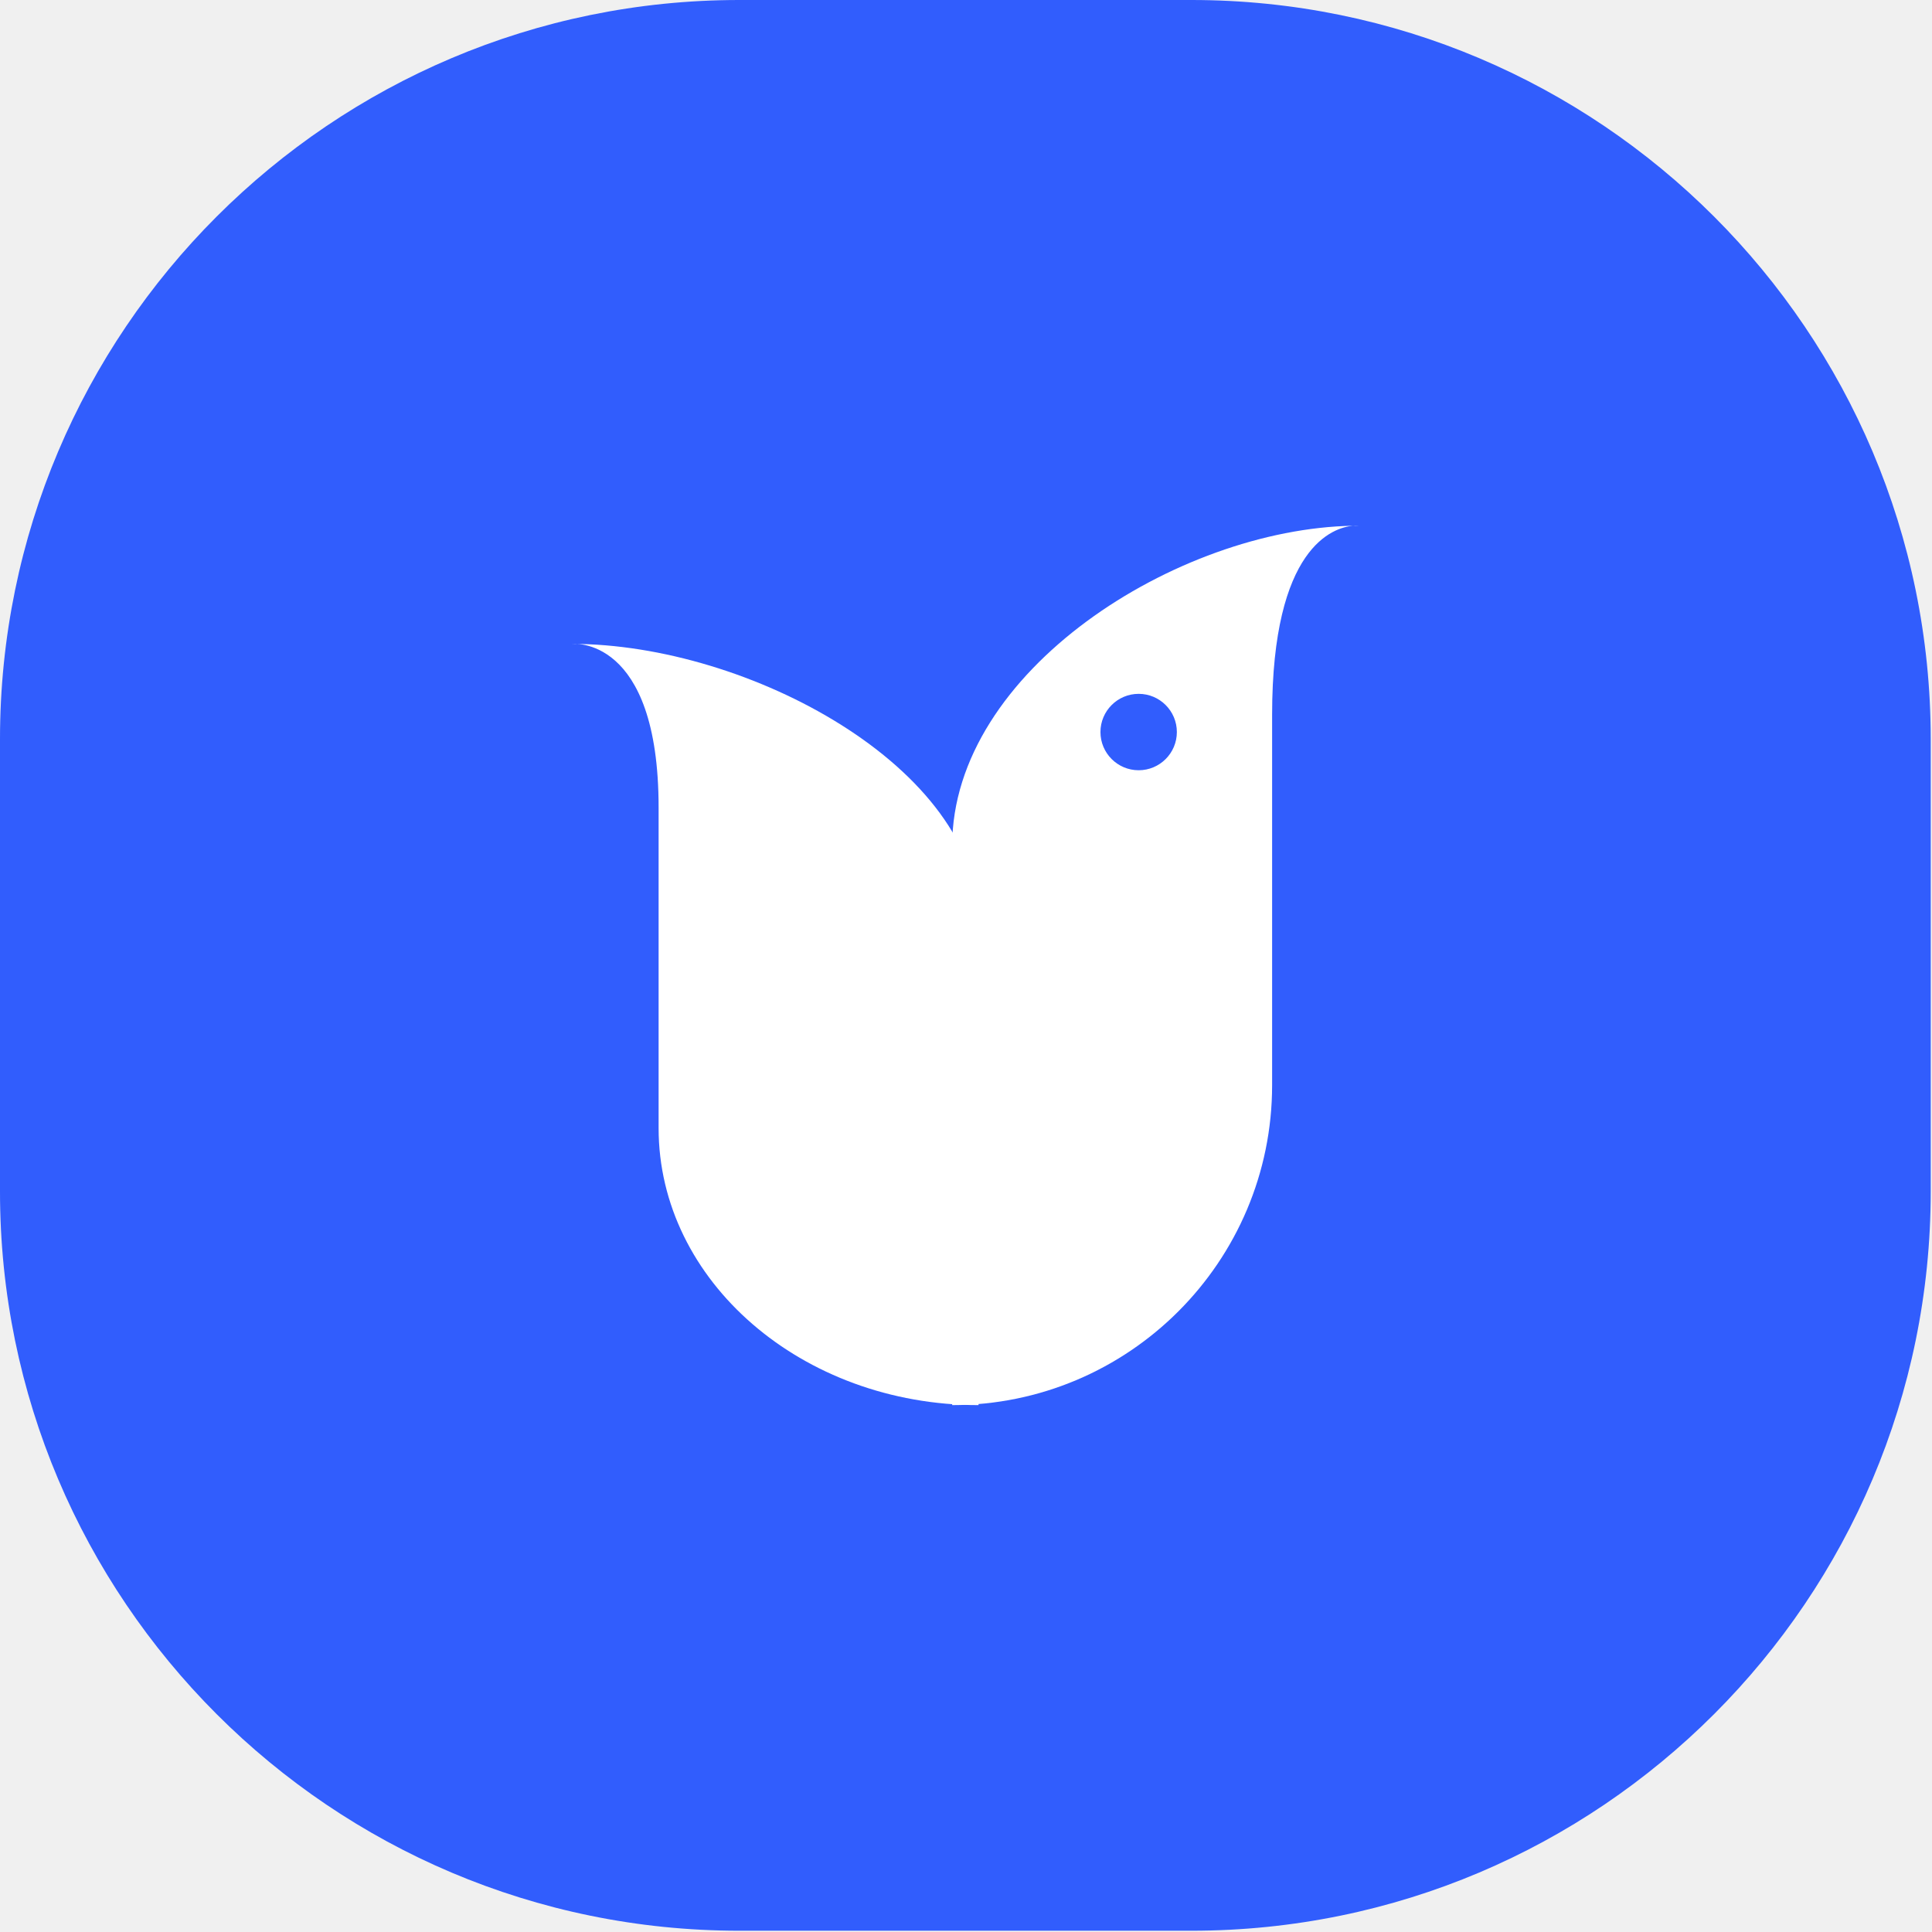
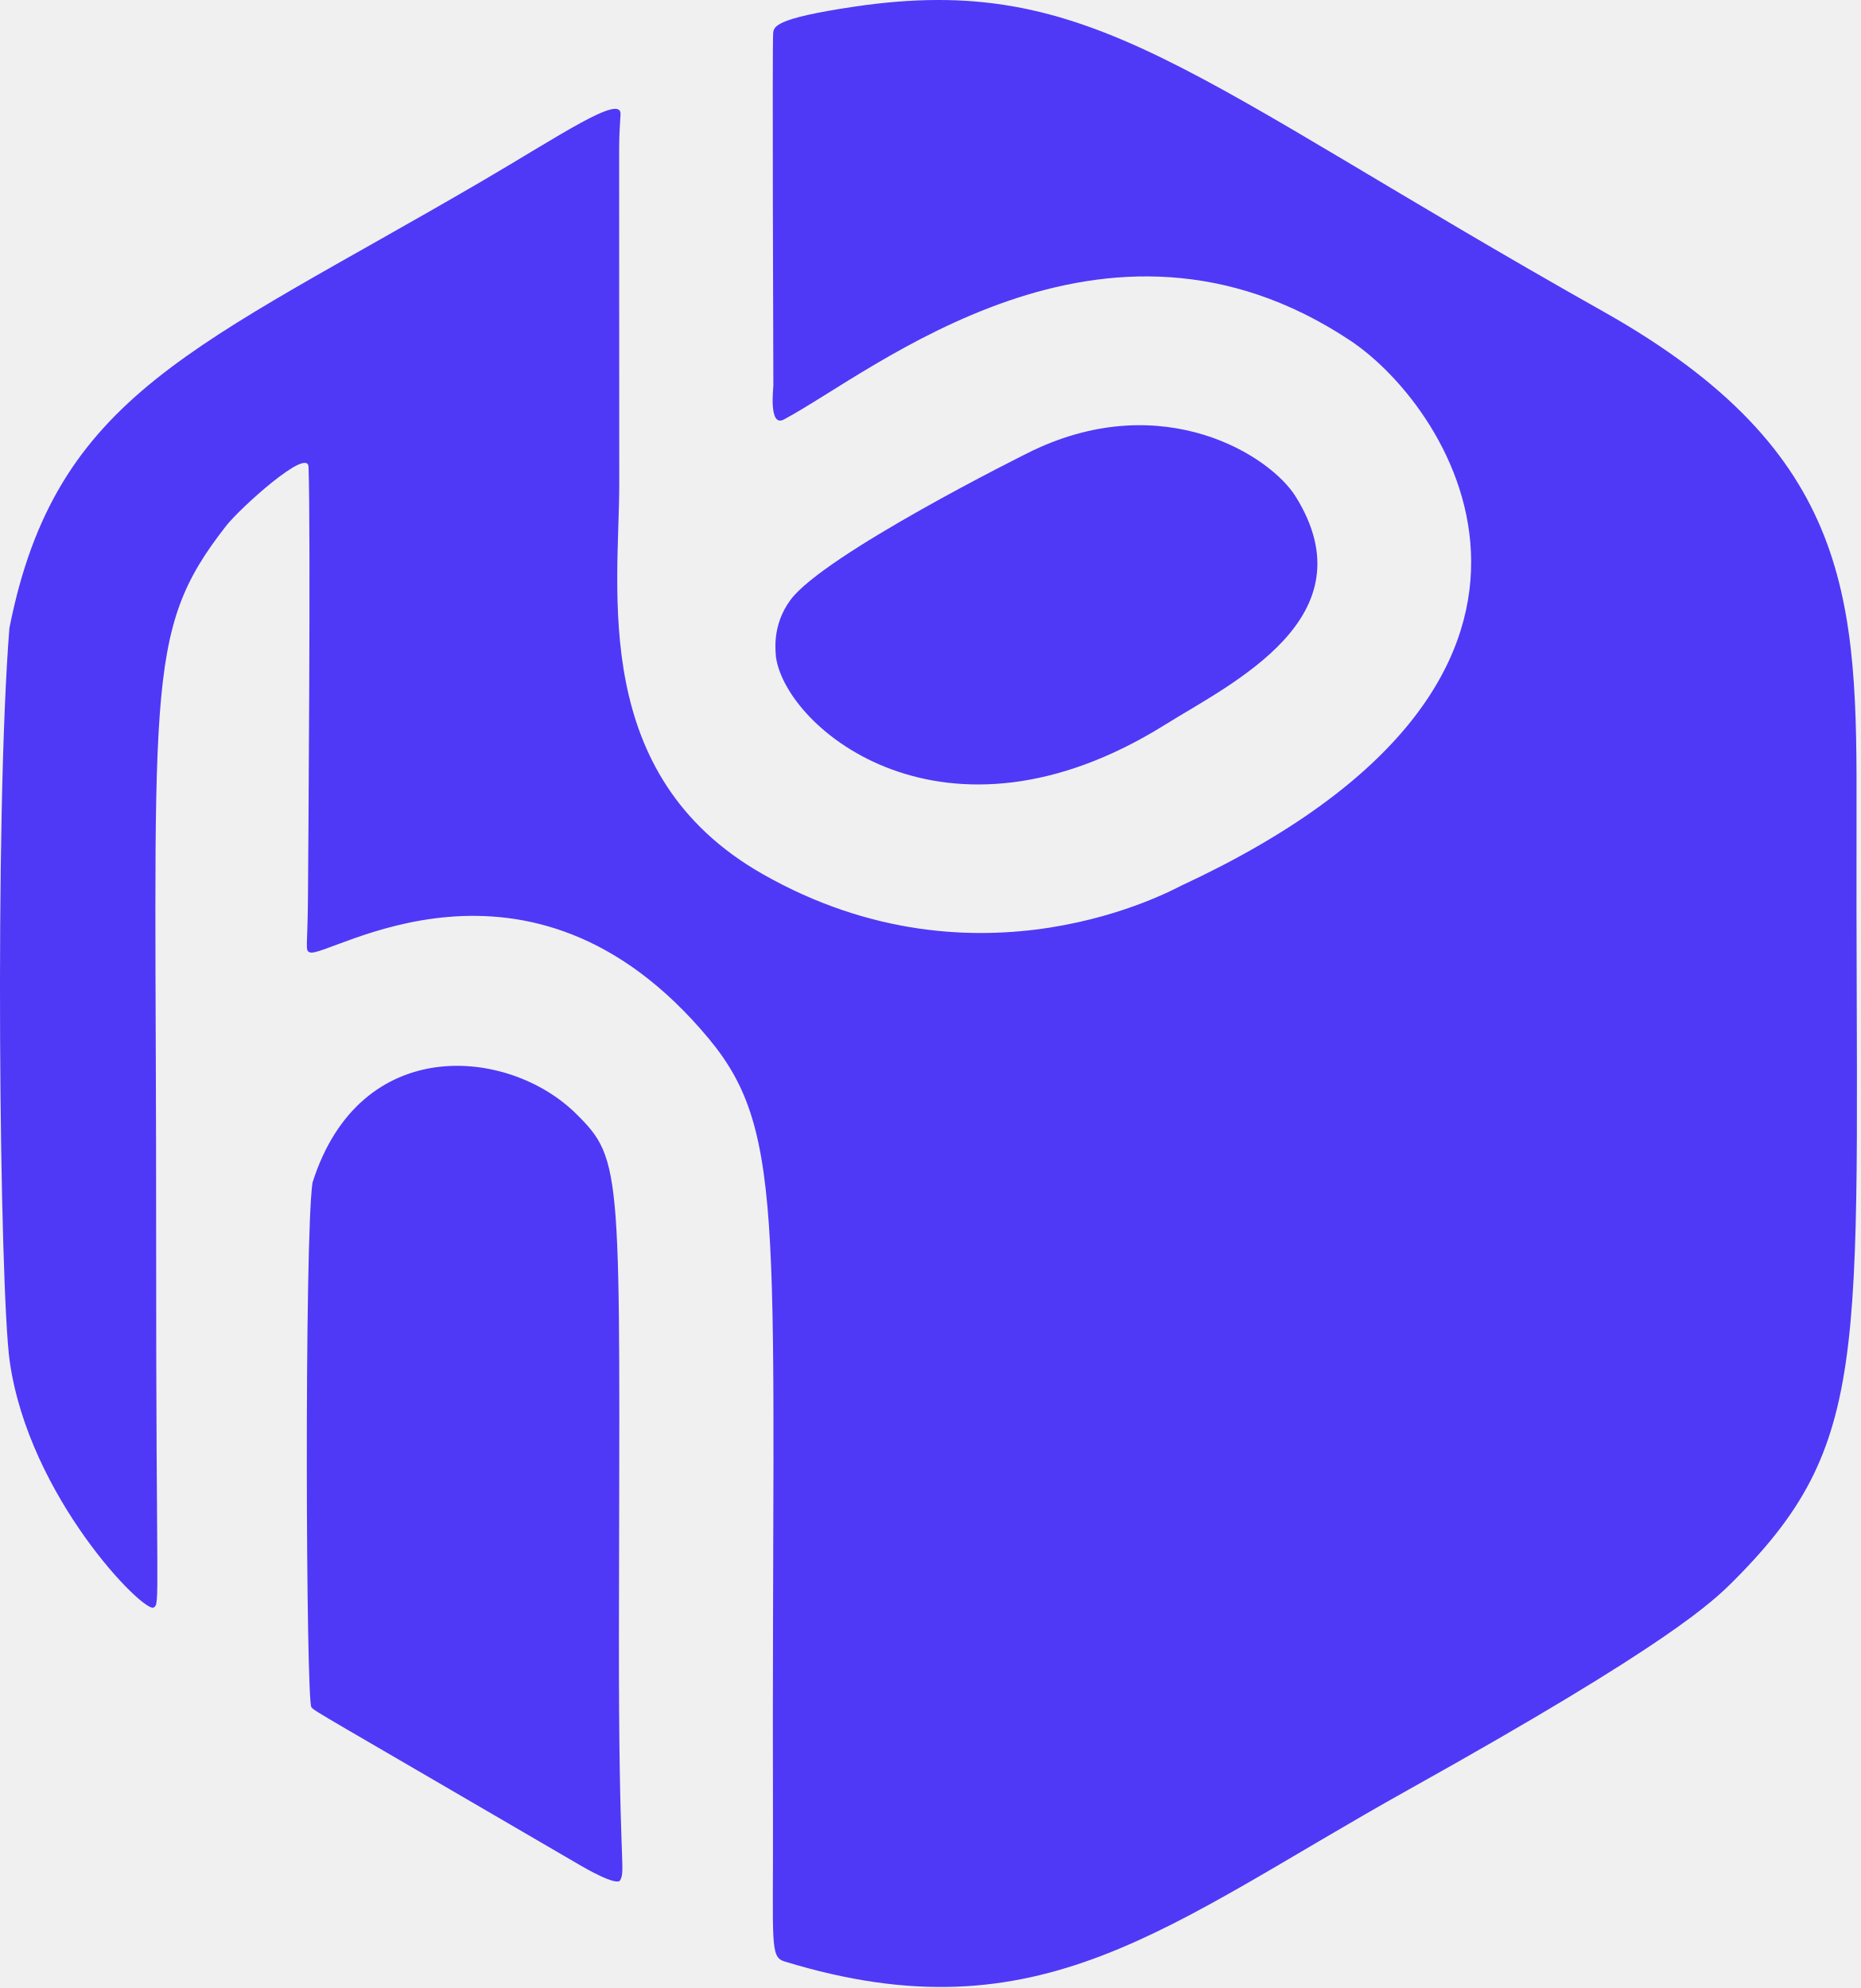
- <svg xmlns="http://www.w3.org/2000/svg" width="100%" height="100%" viewBox="0 0 1009 1009" version="1.1" xml:space="preserve" style="fill-rule:evenodd;clip-rule:evenodd;stroke-linejoin:round;stroke-miterlimit:2;">
-   <path d="M1008.333,386.069l0,236.196c0,213.077 -172.991,386.069 -386.069,386.069l-236.196,0c-213.077,0 -386.069,-172.991 -386.069,-386.069l0,-236.196c0,-213.077 172.991,-386.069 386.069,-386.069l236.196,0c213.077,0 386.069,172.991 386.069,386.069Z" style="fill:#315dfd;" />
-   <path d="M706.602,274.584c1.906,-0.171 3.037,-0.027 3.037,-0.027c-1.009,-0 -2.022,0.009 -3.037,0.027Zm0,0c-10.146,0.909 -42.232,10.742 -42.232,98.747l0,193.418c0,92.216 -74.868,167.084 -167.084,167.084l0,-292.192c0,-91.207 117.522,-165.444 209.316,-167.058Zm-111.931,87.78c-11.012,0 -19.952,8.94 -19.952,19.952c0,11.012 8.94,19.952 19.952,19.952c11.012,0 19.952,-8.94 19.952,-19.952c0,-11.012 -8.94,-19.952 -19.952,-19.952Z" style="fill:#fff;" />
-   <path d="M511.048,480.91l0,252.924c-92.216,0 -167.084,-64.806 -167.084,-144.63l0,-167.425c-0,-90.484 -45.269,-85.499 -45.269,-85.499c92.216,0 212.354,64.806 212.354,144.63Z" style="fill:#fff;" />
+ <svg xmlns="http://www.w3.org/2000/svg" width="100%" height="100%" viewBox="0 0 524 560" version="1.1" xml:space="preserve" style="fill-rule:evenodd;clip-rule:evenodd;stroke-linejoin:round;stroke-miterlimit:2;">
+   <g id="logo-2.png" />
+   <g id="logo-2.png1">
+     <path d="M2.653,176.895c13.08,-66.087 52.245,-78.613 133.223,-125.944c21.596,-12.622 39.24,-24.674 38.898,-18.732c-0.373,6.482 -0.39,6.345 -0.394,12.957c0.012,30.364 0.024,60.729 0.036,91.093c-0.012,30.202 -8.446,82.127 40.352,109.928c61.088,34.803 115.734,4.311 118.004,3.255c124.909,-58.09 76.872,-134.108 47.375,-153.63c-69.296,-45.862 -134.28,8.997 -159.353,22.34c-4.338,2.309 -2.971,-8.819 -2.973,-9.547c-0.027,-7.935 -0.323,-95.914 -0.06,-99.192c0.153,-1.909 0.337,-4.202 22.728,-7.53c67.129,-9.976 93.37,19.581 211.148,85.896c70.541,39.718 71.417,81.625 71.264,141.185c-0.386,150.359 5.639,175.783 -34.16,215.88c-6.17,6.216 -17.645,17.777 -92.043,59.288c-68.119,38.008 -103.54,70.503 -175.77,48.368c-4.097,-1.255 -3.125,-5.125 -3.215,-38.884c-0.442,-166.938 4.328,-194.142 -18.121,-221.099c-50.728,-60.914 -107.432,-22.294 -112.336,-24.263c-1.399,-0.562 -0.632,-1.145 -0.524,-14.888c0.077,-9.749 0.822,-104.374 0.166,-121.87c-0.212,-5.667 -19.396,11.736 -23.213,16.631c-23.662,30.341 -19.627,44.417 -19.705,201.207c-0.051,101.613 1.159,102.369 -0.678,103.477c-2.786,1.681 -35.107,-31.104 -40.557,-69.289c-2.866,-20.079 -4.345,-153.191 -0.095,-206.637Z" style="fill:#4f39f6;" />
+     <path d="M88.007,333.175c13.339,-42.248 55.322,-38.11 74.195,-19.496c13.489,13.304 12.318,15.757 12.119,146.271c-0.101,66.231 1.942,66.474 0.388,69.662c-0.913,1.874 -10.267,-3.584 -11.082,-4.059c-74.681,-43.573 -74.854,-43.383 -75.911,-44.629c-1.551,-1.826 -2.003,-131.774 0.291,-147.749Z" style="fill:#4f39f6;" />
+     <path d="M218.553,185.11c-0.009,-1.037 -1.385,-8.791 4.143,-16.185c9.52,-12.733 65.165,-40.574 68.295,-42.061c36.75,-17.457 66.746,1.399 73.978,13.065c21.096,34.028 -17.952,52.453 -36.956,64.295c-61.918,38.582 -106.49,1.186 -109.46,-19.114Z" style="fill:#4f39f6;" />
+   </g>
+   <g id="logo-2.png2" />
</svg>
